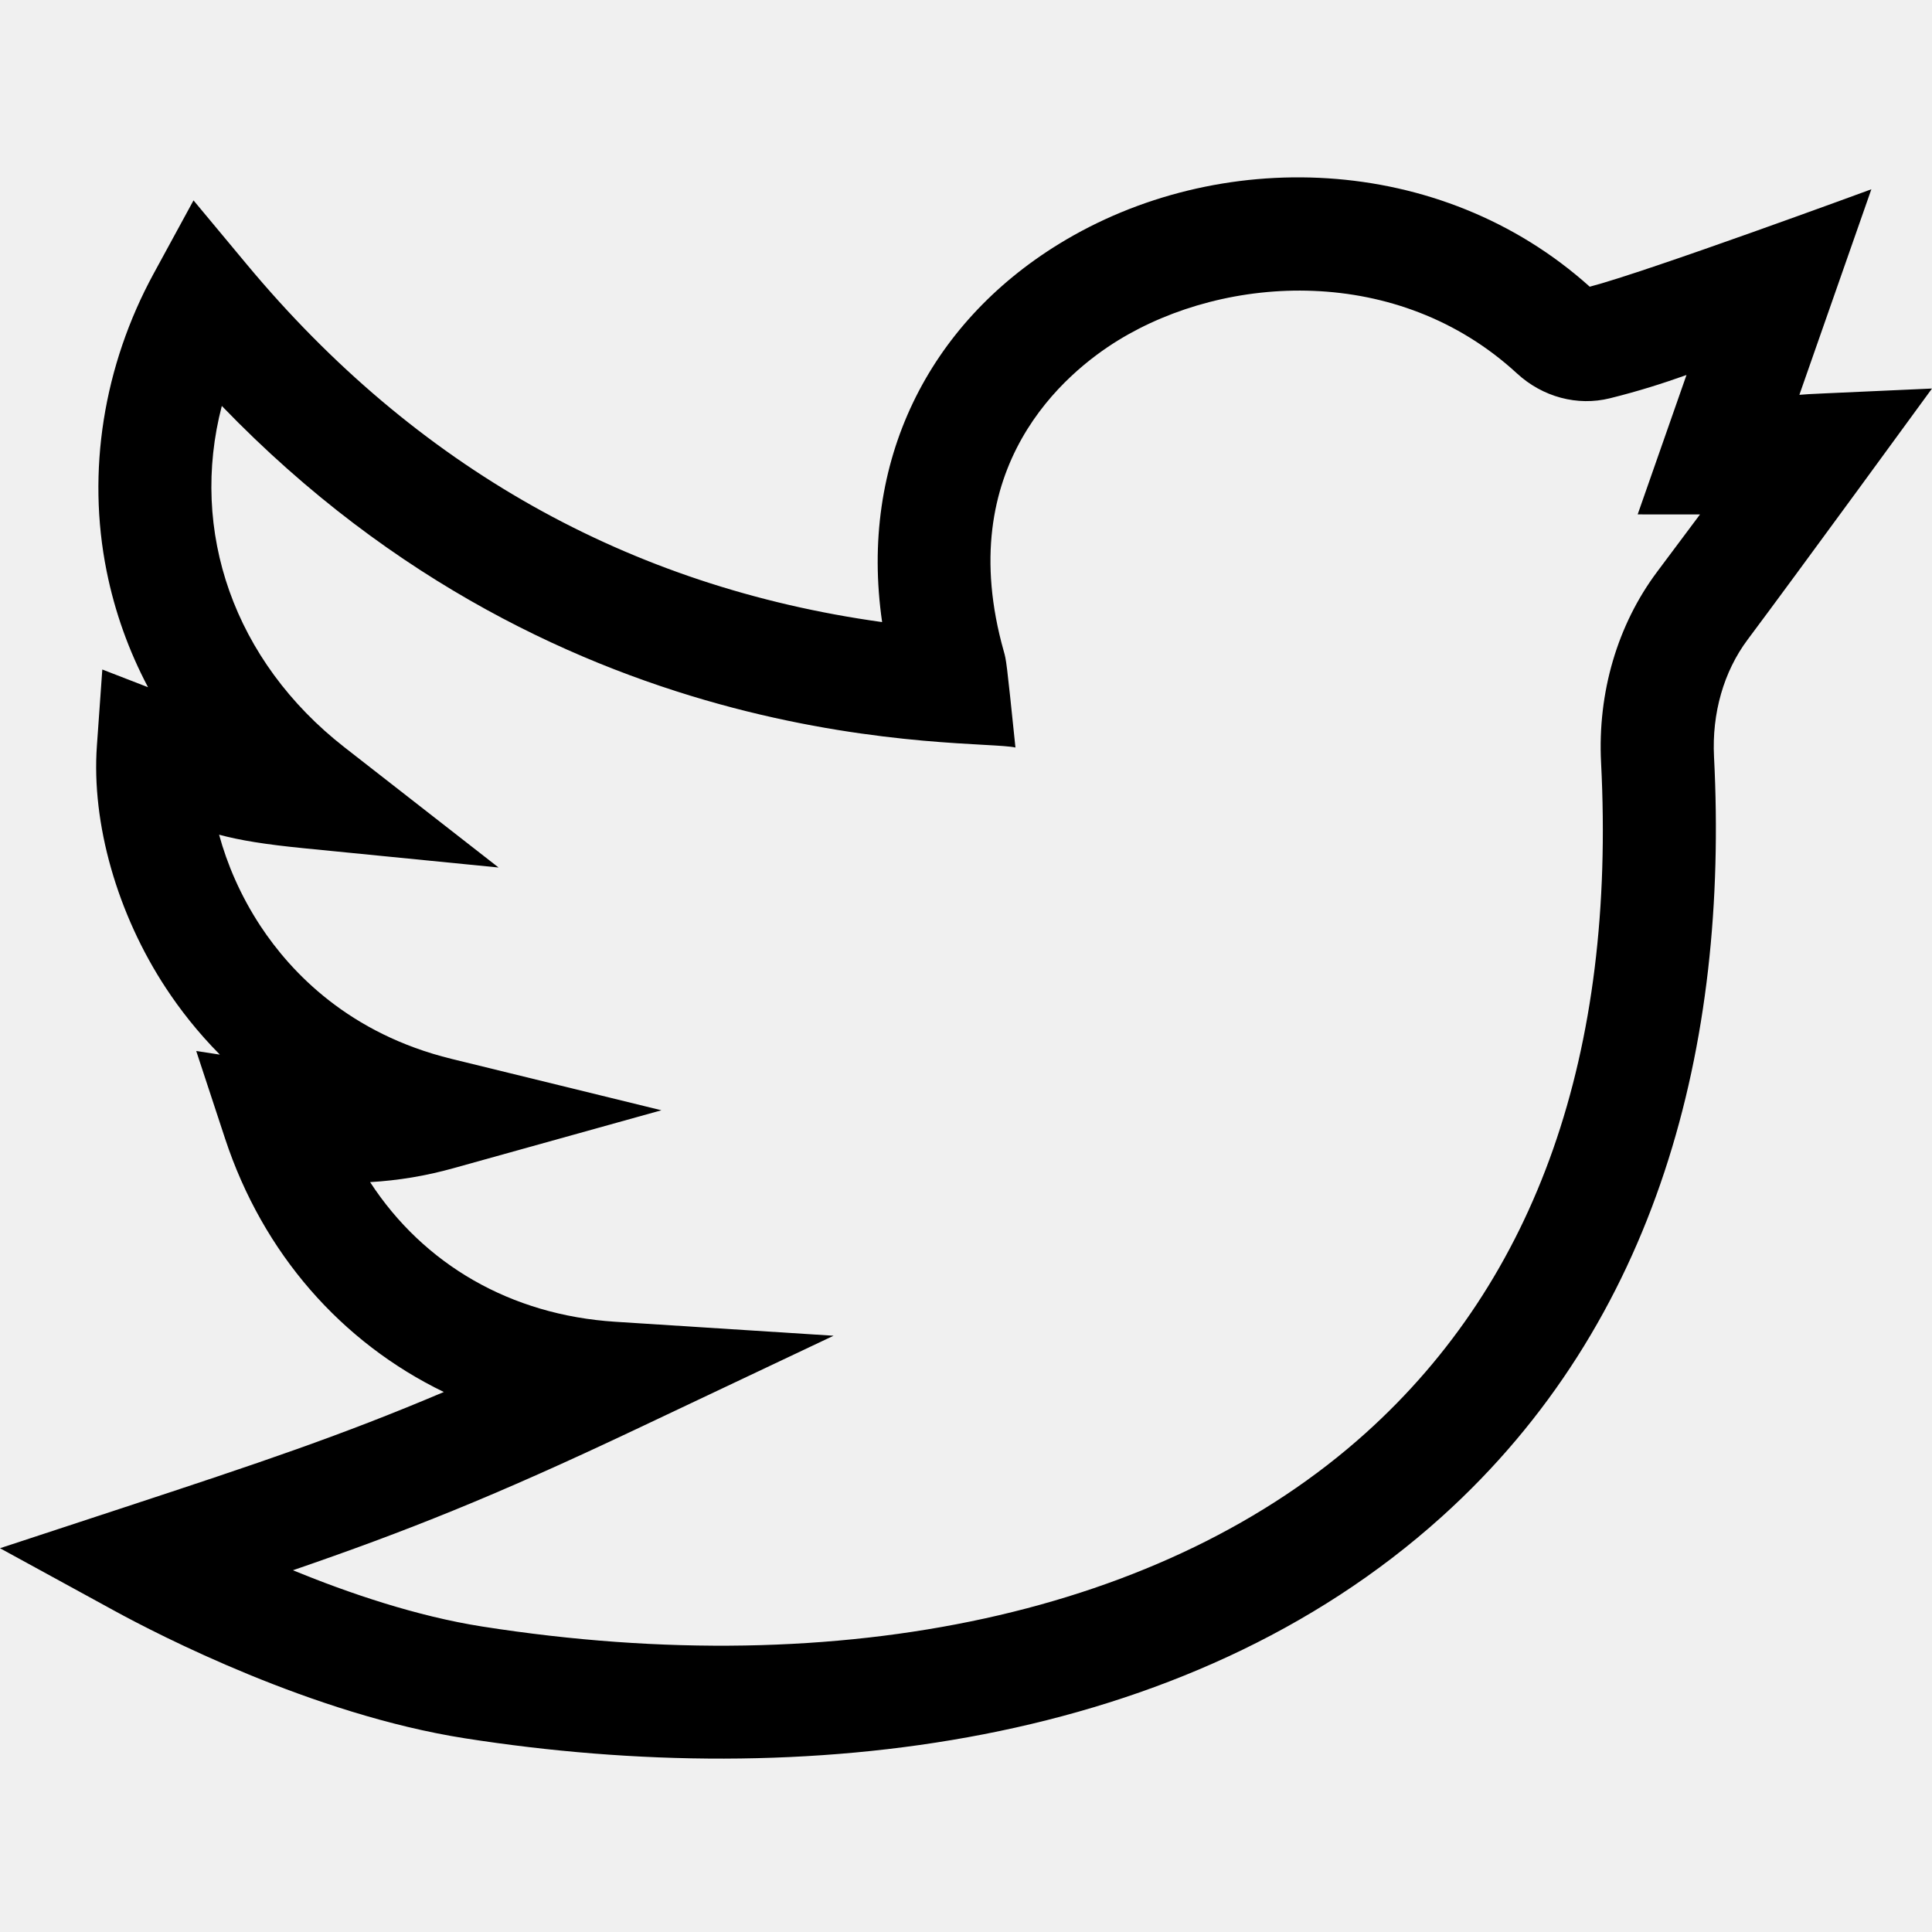
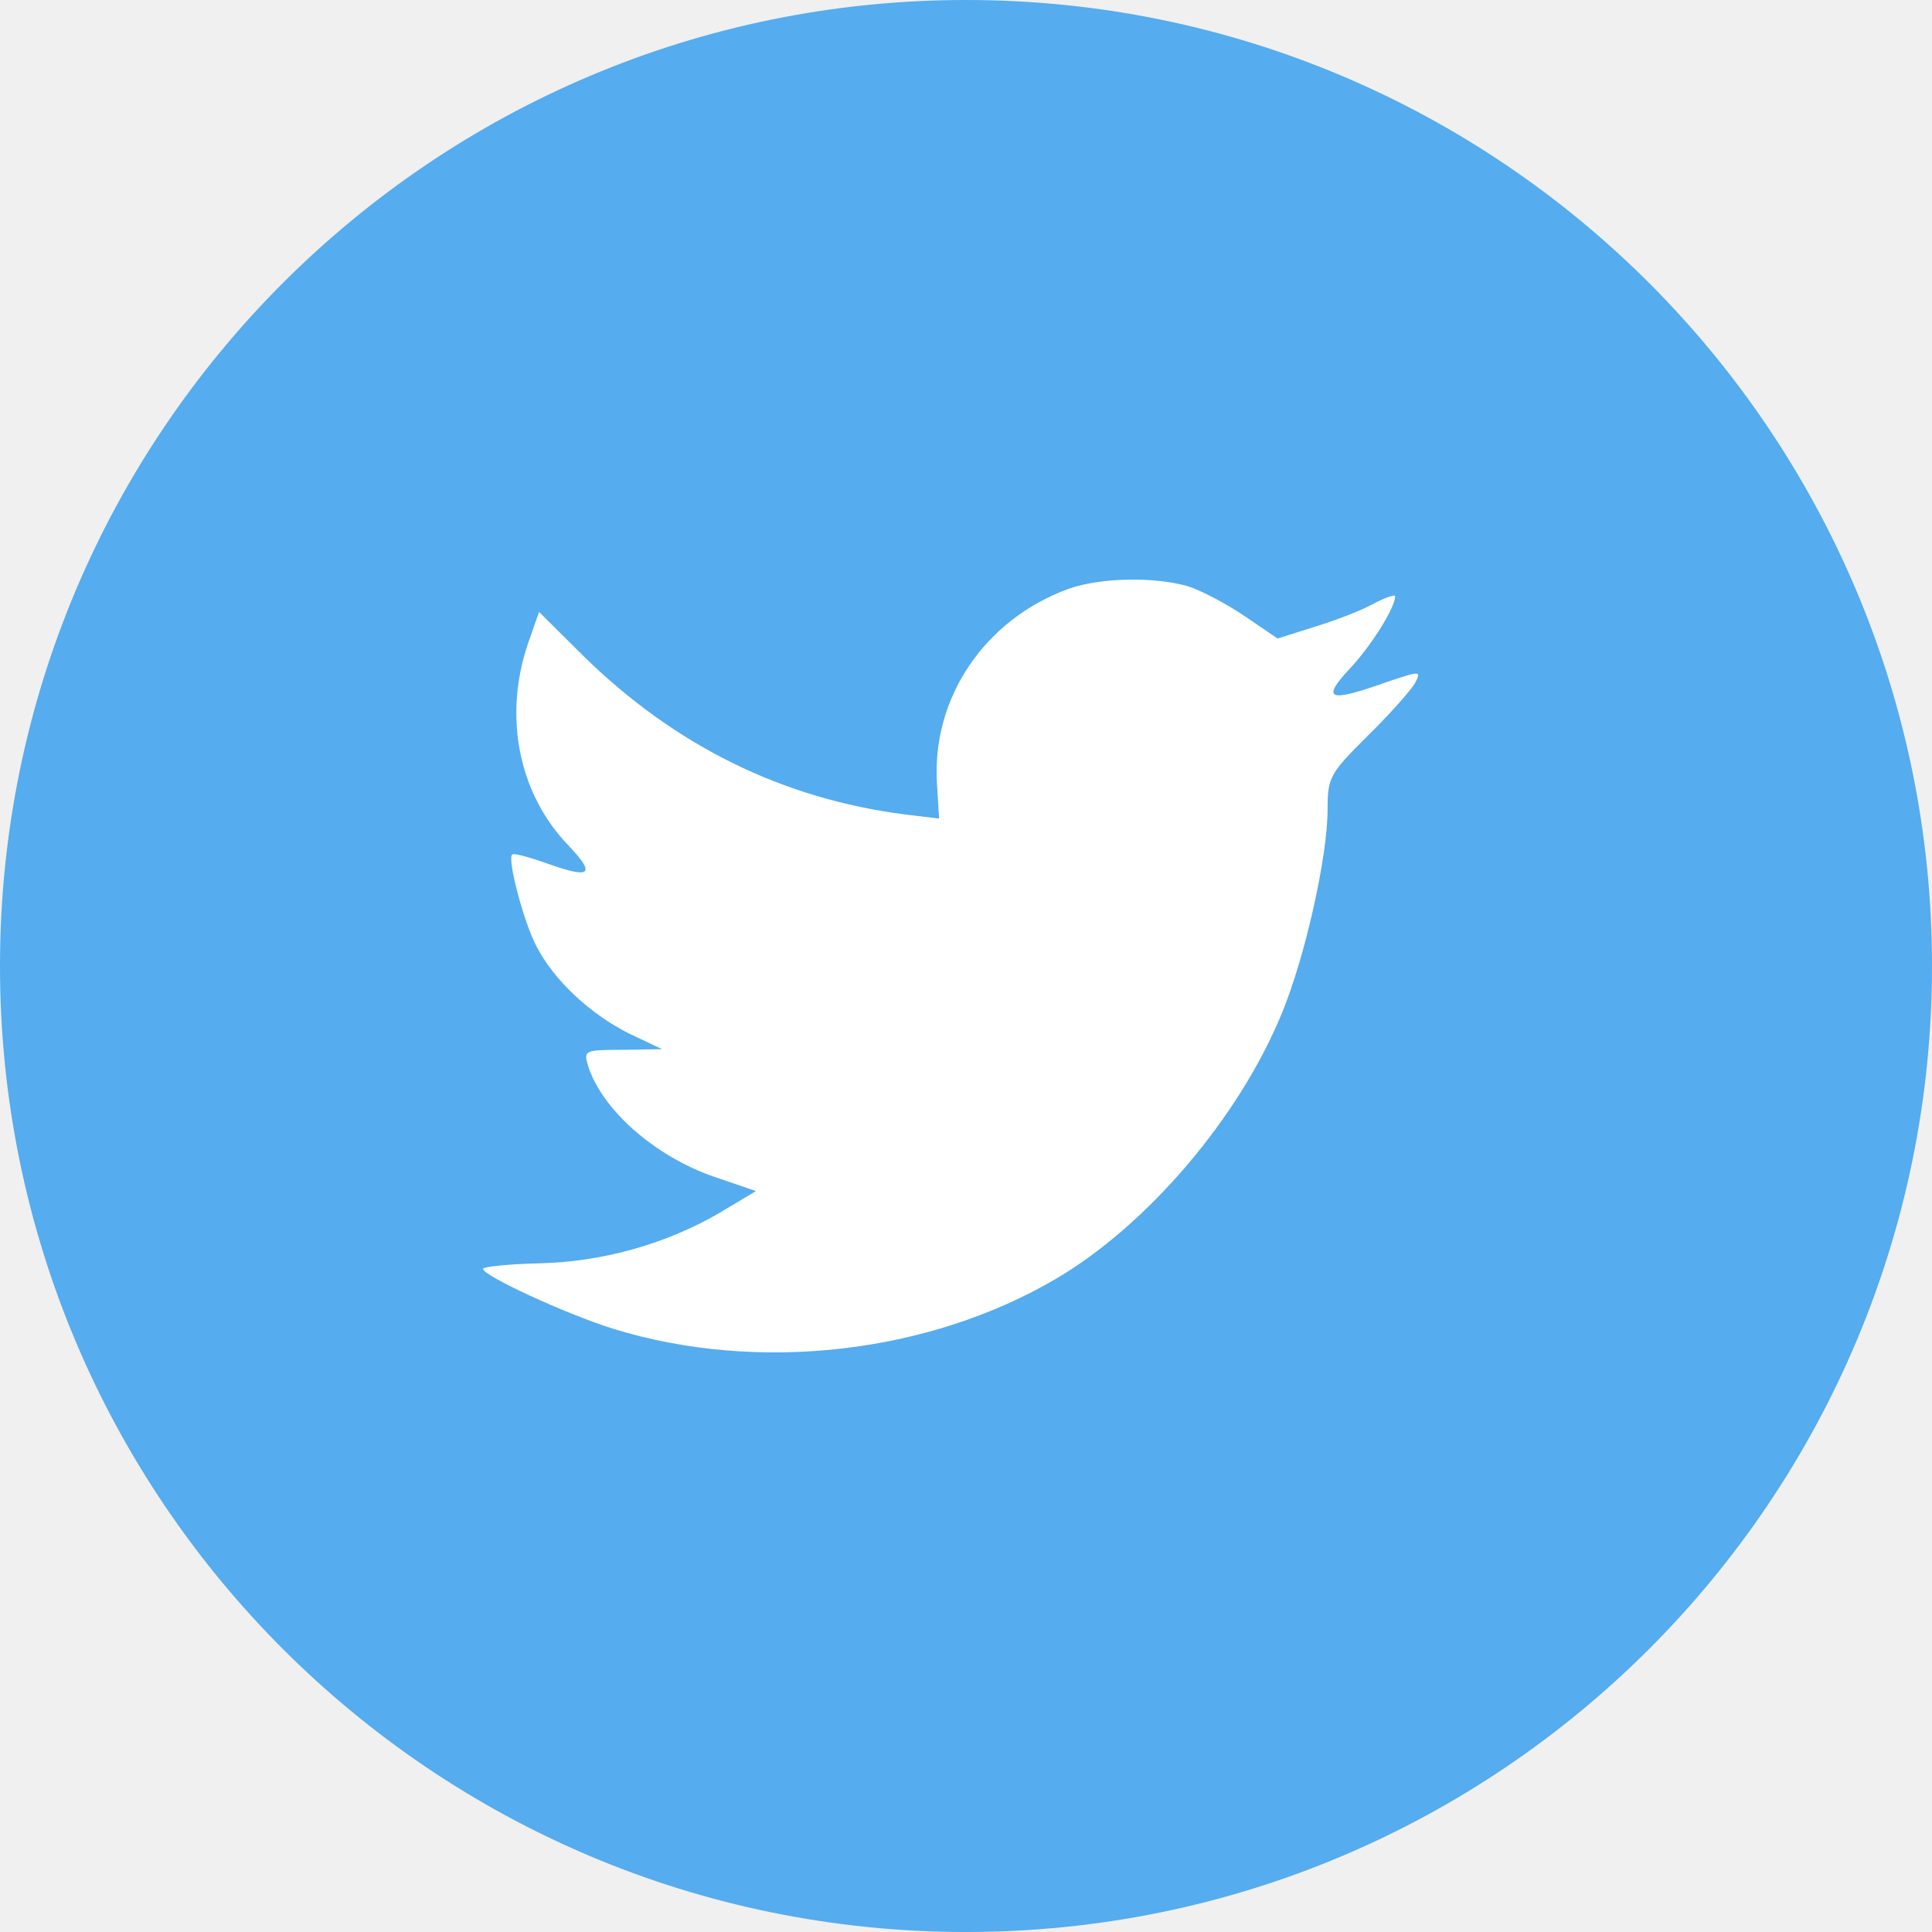
- <svg xmlns="http://www.w3.org/2000/svg" viewBox="0 -47 512 512">
-   <path d="m512 55.965c-32.207 1.484-31.504 1.363-35.145 1.668l19.074-54.473s-59.539 21.902-74.633 25.82c-39.641-35.629-98.562-37.203-140.688-11.312-34.496 21.207-53.012 57.625-46.836 100.191-67.137-9.316-123.703-41.141-168.363-94.789l-14.125-16.965-10.555 19.383c-13.34 24.492-17.77 52.496-12.477 78.852 2.172 10.812 5.863 21.125 10.977 30.781l-12.117-4.695-1.438 20.246c-1.457 20.566 5.391 44.574 18.32 64.215 3.641 5.531 8.328 11.605 14.27 17.598l-6.262-.961 7.641 23.199c10.043 30.48 30.902 54.062 57.973 67.172-27.035 11.473-48.875 18.793-84.773 30.602l-32.844 10.797 30.336 16.586c11.566 6.324 52.438 27.445 92.82 33.781 89.766 14.078 190.832 2.613 258.871-58.664 57.309-51.613 76.113-125.031 72.207-201.434-.59-11.566 2.578-22.605 8.922-31.078 12.707-16.965 48.766-66.406 48.844-66.52zm-72.832 48.551c-10.535 14.066-15.812 32.031-14.867 50.578 3.941 77.066-17.027 136.832-62.328 177.629-52.918 47.66-138.273 66.367-234.172 51.324-17.367-2.723-35.316-8.82-50.172-14.91 30.098-10.355 53.34-19.586 90.875-37.352l52.398-24.801-57.852-3.703c-27.711-1.773-50.785-15.203-64.969-37.008 7.531-.438 14.793-1.656 22.023-3.672l55.176-15.367-55.637-13.625c-27.035-6.621-42.445-22.797-50.613-35.203-5.363-8.152-8.867-16.504-10.969-24.203 5.578 1.496 12.082 2.562 22.57 3.602l51.496 5.094-40.801-31.828c-29.398-22.93-41.18-57.379-32.543-90.496 91.75 95.164 199.477 88.012 210.32 90.527-2.387-23.184-2.449-23.238-3.074-25.445-13.887-49.09 16.547-74.016 30.273-82.453 28.672-17.621 74.184-20.277 105.707 8.754 6.809 6.266 16.016 8.73 24.633 6.59 7.734-1.922 14.082-3.957 20.297-6.172l-12.938 36.945 16.516.012c-3.117 4.18-6.855 9.184-11.352 15.184zm0 0" />
+ <svg xmlns="http://www.w3.org/2000/svg" width="48" height="48" viewBox="0 0 48 48" fill="none">
+   <path d="M0 24C0 10.745 10.745 0 24 0C37.255 0 48 10.745 48 24C48 37.255 37.255 48 24 48C10.745 48 0 37.255 0 24Z" fill="#55ACEE" />
+   <path d="M23.281 19.508L23.332 20.338L22.492 20.236C19.437 19.846 16.768 18.524 14.501 16.304L13.393 15.203L13.108 16.016C12.504 17.83 12.89 19.745 14.149 21.033C14.82 21.745 14.669 21.846 13.511 21.423C13.108 21.287 12.755 21.185 12.722 21.236C12.604 21.355 13.007 22.897 13.326 23.507C13.763 24.355 14.652 25.185 15.626 25.677L16.449 26.066L15.475 26.083C14.535 26.083 14.501 26.1 14.602 26.456C14.938 27.558 16.264 28.727 17.741 29.236L18.782 29.592L17.876 30.134C16.533 30.914 14.955 31.354 13.377 31.388C12.621 31.405 12 31.473 12 31.524C12 31.693 14.048 32.642 15.24 33.015C18.816 34.117 23.063 33.642 26.253 31.761C28.519 30.422 30.785 27.761 31.843 25.185C32.414 23.812 32.984 21.304 32.984 20.101C32.984 19.321 33.035 19.219 33.975 18.287C34.529 17.745 35.049 17.152 35.15 16.982C35.318 16.66 35.301 16.66 34.445 16.948C33.018 17.457 32.816 17.389 33.522 16.626C34.042 16.084 34.663 15.101 34.663 14.813C34.663 14.762 34.411 14.847 34.126 14.999C33.824 15.169 33.152 15.423 32.649 15.576L31.742 15.864L30.919 15.304C30.466 14.999 29.828 14.66 29.493 14.559C28.636 14.321 27.327 14.355 26.555 14.627C24.456 15.389 23.13 17.355 23.281 19.508Z" fill="white" />
</svg>
